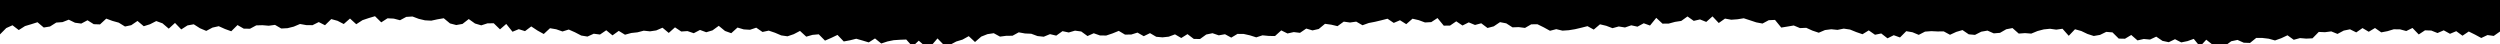
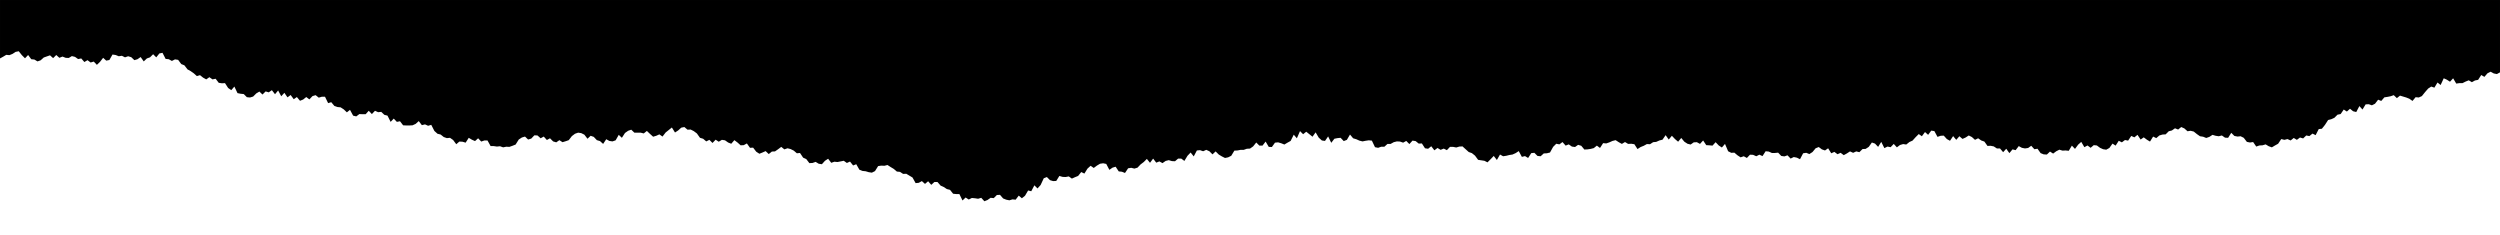
- <svg xmlns="http://www.w3.org/2000/svg" viewBox="0 0 1600 28" preserveAspectRatio="none">
-   <g transform="matrix(1 0 0 -1 0 28)">
-     <polygon fill="black" points="0,28 0,6.005 4,10.041 8,11.832 12,8.764 16,11.311 20,12.505 24,13.776 28,10.39 32,11.038 36,13.553 40,13.845 44,15.408 48,13.455 52,12.914 56,15.033 60,12.523 64,12.378 68,16.079 72,14.611 76,13.499 80,11.035 84,11.878 88,14.594 92,11.215 96,12.478 100,14.522 104,13.07 108,9.657 112,13.325 116,9.174 120,11.734 124,12.455 128,9.914 132,8.218 136,10.339 140,11.236 144,9.445 148,7.989 152,11.963 156,9.668 160,9.61 164,11.761 168,11.869 172,11.536 176,12.078 180,9.76 184,9.962 188,10.957 192,12.655 196,11.937 200,11.885 204,13.872 208,11.853 212,15.783 216,14.693 220,12.622 224,16.14 228,12.501 232,15.098 236,16.438 240,17.628 244,13.7 248,16.287 252,16.096 256,15.052 260,17.186 264,17.441 268,15.937 272,14.987 276,14.777 280,15.642 284,16.329 288,13.013 292,11.974 296,12.693 300,15.804 304,12.959 308,11.779 312,13.066 316,13.107 320,9.213 324,12.682 328,7.687 332,9.331 336,8.069 340,11.086 344,8.451 348,6.238 352,9.945 356,9.258 360,7.858 364,9.099 368,7.325 372,5.248 376,4.606 380,6.417 384,5.899 388,8.632 392,5.368 396,8.237 400,5.786 404,6.885 408,7.316 412,8.366 416,7.942 420,8.536 424,10.267 428,6.927 432,10.502 436,7.833 440,8.104 444,6.744 448,8.839 452,7.364 456,8.559 460,11.472 464,8.187 468,6.75 472,10.371 476,9.188 480,8.942 484,10.284 488,7.546 492,8.402 496,7.046 500,5.339 504,4.768 508,6.126 512,8.214 516,4.535 520,5.682 524,6.045 528,2 532,3.75 536,5.661 540,1.468 544,2.215 548,3.21 552,2.07 556,0.864 560,3.399 564,0.164 568,1.477 572,2.291 576,2.552 580,2.707 584,-1.771 588,1.965 592,-1.52 596,-1.245 600,3.416 604,-0.702 608,-0.688 612,1.437 616,2.649 620,4.866 624,1.113 628,4.577 632,6.154 636,6.753 640,4.562 644,5.087 648,5.122 652,7.308 656,6.574 660,6.403 664,4.921 668,4.499 672,6.155 676,5.197 680,8.061 684,7.213 688,8.388 692,7.846 696,4.931 700,6.717 704,5.306 708,5.268 712,6.609 716,8.238 720,5.858 724,5.901 728,7.141 732,4.842 736,6.792 740,4.455 744,4.1 748,4.527 752,6.016 756,3.681 760,6.165 764,3.108 768,3.024 772,5.912 776,6.749 780,5.385 784,6.092 788,3.922 792,6.31 796,6.264 800,5.371 804,4.096 808,5.395 812,5.008 816,4.938 820,8.551 824,6.575 828,7.467 832,6.985 836,9.723 840,8.541 844,9.453 848,12.756 852,12.205 856,11.262 860,14.152 864,13.589 868,14.16 872,11.843 876,13.281 880,14.05 884,15.006 888,16.022 892,13.338 896,15.045 900,12.538 904,16.027 908,15.102 912,13.627 916,13.844 920,16.454 924,11.588 928,11.613 932,14.354 936,11.677 940,13.68 944,12.02 948,13.101 952,10.089 956,11.138 960,13.827 964,13.058 968,10.497 972,10.644 976,10.133 980,12.44 984,12.467 988,10.505 992,8.302 996,9.339 1000,8.387 1004,8.657 1008,9.305 1012,10.246 1016,11.261 1020,9.063 1024,12.444 1028,11.491 1032,9.969 1036,11.061 1040,10.416 1044,11.802 1048,10.932 1052,13.112 1056,11.656 1060,16.58 1064,12.866 1068,12.915 1072,13.999 1076,14.608 1080,17.469 1084,14.641 1088,15.566 1092,13.976 1096,17.521 1100,13.278 1104,16.101 1108,15.374 1112,15.666 1116,16.313 1120,15.012 1124,13.688 1128,12.935 1132,15.076 1136,15.262 1140,10.357 1144,11.006 1148,11.691 1152,10.017 1156,10.198 1160,8.391 1164,7.06 1168,8.769 1172,9.278 1176,8.881 1180,9.682 1184,9.095 1188,7.477 1192,6.094 1196,8.547 1200,5.761 1204,6.585 1208,3.478 1212,5.467 1216,4.027 1220,8.044 1224,7.354 1228,5.692 1232,7.759 1236,8.063 1240,7.876 1244,7.905 1248,5.741 1252,7.584 1256,8.759 1260,6.032 1264,5.677 1268,7.717 1272,8.417 1276,6.651 1280,6.982 1284,9.275 1288,10.043 1292,6.509 1296,6.809 1300,6.493 1304,8.137 1308,9.187 1312,9.588 1316,9.027 1320,9.598 1324,5.084 1328,9.279 1332,8.162 1336,6.257 1340,4.97 1344,5.66 1348,7.601 1352,7.272 1356,3.301 1360,3.215 1364,5.617 1368,2.138 1372,3.05 1376,2.684 1380,4.55 1384,1.839 1388,0.995 1392,2.912 1396,0.867 1400,1.691 1404,3.12 1408,-1.775 1412,2.592 1416,-0.563 1420,-1.447 1424,-1.342 1428,1.608 1432,2.452 1436,0.673 1440,0.519 1444,3.744 1448,3.702 1452,3.227 1456,2.11 1460,3.542 1464,5.417 1468,2.537 1472,3.625 1476,3.288 1480,3.474 1484,7.564 1488,7.396 1492,7.912 1496,6.29 1500,8.424 1504,9.244 1508,7.268 1512,10.031 1516,7.681 1520,10.081 1524,7.287 1528,8.054 1532,9.262 1536,9.217 1540,8.144 1544,10.099 1548,5.947 1552,8.596 1556,8.455 1560,6.862 1564,8.595 1568,6.369 1572,8.048 1576,5.148 1580,7.837 1584,5.861 1588,3.692 1592,5.565 1596,5.011 1600,7.831 1600,28" />
+ <svg xmlns="http://www.w3.org/2000/svg" viewBox="0 0 1600 150" preserveAspectRatio="none">
+   <defs>
+     <filter id="fibre" x="-1%" y="-5%" width="102%" height="110%">
+       <feGaussianBlur stdDeviation=".35" />
+     </filter>
+   </defs>
+   <g transform="translate(0,150) scale(1,-1)">
+     <polygon fill="#000" filter="url(#fibre)" points="0,112.6 2,113.7 4,114.9 6,114.7 8,115.5 10,116.8 12,117.2 14,114.7 16,112.7 18,114.8 20,112.1 22,111.9 24,110.7 26,111.4 28,113.2 30,113.9 32,114.6 34,112.8 36,114.8 38,113.0 40,113.8 42,113.0 44,112.9 46,114.1 48,113.6 50,112.2 52,112.6 54,110.3 56,111.5 58,110.0 60,110.6 62,108.5 64,110.4 66,113.0 68,111.2 70,111.6 72,115.1 74,114.8 76,114.0 78,114.3 80,113.3 82,114.0 84,113.4 86,111.5 88,112.1 90,113.5 92,110.7 94,112.6 96,113.3 98,115.3 100,113.3 102,115.8 104,116.2 106,112.3 108,112.1 110,111.0 112,112.0 114,111.7 116,109.0 118,108.2 120,105.6 122,104.5 124,103.1 126,101.3 128,101.9 130,100.3 132,99.2 134,100.6 136,99.2 138,99.6 140,97.0 142,96.7 144,96.8 146,93.7 148,92.3 150,94.6 152,90.4 154,90.0 156,89.8 158,87.8 160,87.6 162,88.2 164,90.2 166,91.4 168,89.5 170,91.5 172,90.9 174,92.3 176,89.7 178,92.1 180,88.4 182,90.6 184,87.7 186,89.2 188,86.5 190,87.9 192,85.5 194,86.3 196,87.9 198,86.4 200,88.5 202,89.1 204,87.5 206,88.1 208,88.1 210,84.0 212,84.6 214,82.2 216,81.5 218,81.3 220,80.0 222,78.1 224,79.7 226,76.0 228,75.5 230,77.0 232,76.9 234,76.9 236,79.1 238,77.0 240,79.1 242,78.2 244,78.4 246,76.5 248,76.0 250,72.0 252,74.1 254,72.0 256,72.4 258,69.8 260,69.7 262,69.7 264,69.8 266,70.7 268,72.5 270,69.9 272,70.4 274,69.5 276,70.1 278,66.2 280,64.4 282,63.9 284,62.3 286,61.6 288,61.8 290,60.4 292,57.7 294,59.4 296,59.3 298,58.7 300,61.8 302,60.6 304,59.7 306,61.5 308,59.4 310,60.1 312,60.1 314,56.5 316,56.5 318,56.2 320,56.4 322,55.7 324,56.1 326,56.0 328,56.7 330,57.5 332,60.7 334,62.0 336,62.6 338,60.7 340,61.3 342,63.4 344,63.3 346,61.5 348,62.6 350,60.4 352,61.5 354,59.5 356,58.9 358,60.3 360,59.0 362,59.6 364,60.3 366,62.9 368,64.4 370,65.1 372,64.8 374,63.8 376,61.2 378,63.1 380,62.4 382,60.3 384,59.7 386,57.9 388,60.9 390,59.8 392,59.5 394,60.2 396,63.7 398,61.8 400,64.9 402,66.3 404,67.0 406,65.1 408,65.1 410,65.1 412,64.6 414,66.2 416,64.3 418,62.5 420,63.1 422,64.0 424,62.6 426,65.2 428,66.8 430,68.4 432,65.2 434,66.5 436,68.3 438,68.7 440,67.0 442,67.1 444,66.1 446,64.6 448,61.8 450,61.2 452,59.5 454,60.5 456,58.5 458,60.6 460,59.3 462,60.5 464,60.2 466,58.8 468,58.0 470,60.3 472,58.8 474,57.0 476,57.1 478,58.2 480,55.4 482,55.5 484,52.9 486,51.6 488,52.4 490,53.3 492,51.4 494,53.0 496,53.1 498,54.5 500,56.0 502,54.4 504,55.1 506,54.6 508,53.6 510,51.9 512,52.1 514,49.1 516,48.2 518,45.6 520,45.7 522,46.4 524,45.2 526,44.9 528,47.1 530,48.4 532,45.8 534,46.5 536,46.3 538,46.7 540,47.1 542,45.7 544,46.6 546,44.1 548,44.9 550,41.4 552,40.6 554,40.4 556,39.8 558,39.5 560,40.5 562,43.7 564,44.0 566,43.9 568,44.4 570,43.1 572,41.9 574,40.2 576,40.0 578,38.7 580,38.8 582,37.6 584,36.4 586,32.8 588,33.0 590,34.1 592,32.3 594,34.0 596,31.7 598,33.5 600,33.5 602,31.2 604,30.3 606,29.0 608,28.5 610,26.0 612,25.8 614,25.8 616,21.7 618,23.6 620,22.3 622,23.3 624,23.1 626,22.8 628,23.4 630,21.2 632,22.0 634,23.4 636,23.2 638,25.2 640,25.3 642,23.0 644,22.2 646,21.8 648,22.4 650,22.2 652,24.8 654,23.1 656,24.7 658,28.1 660,27.6 662,31.4 664,29.4 666,31.6 668,35.9 670,36.7 672,34.7 674,34.1 676,34.2 678,37.4 680,36.8 682,36.7 684,37.1 686,35.7 688,36.6 690,37.4 692,39.9 694,38.9 696,42.1 698,43.9 700,42.5 702,44.0 704,45.2 706,45.5 708,45.1 710,41.3 712,42.7 714,43.3 716,40.3 718,40.1 720,39.3 722,42.3 724,42.6 726,42.1 728,42.7 730,44.8 732,46.3 734,48.3 736,45.8 738,48.5 740,45.9 742,46.7 744,45.6 746,47.0 748,47.5 750,46.9 752,46.8 754,48.5 756,48.5 758,47.0 760,50.3 762,52.4 764,49.9 766,53.7 768,53.9 770,53.2 772,54.1 774,53.2 776,51.2 778,53.1 780,51.1 782,49.9 784,48.9 786,49.3 788,50.3 790,53.6 792,53.7 794,54.1 796,54.1 798,54.8 800,54.9 802,56.3 804,58.8 806,56.8 808,56.8 810,59.4 812,56.0 814,55.9 816,58.7 818,58.9 820,58.3 822,57.5 824,58.7 826,59.8 828,63.8 830,61.5 832,66.1 834,64.1 836,65.7 838,64.1 840,62.5 842,65.3 844,61.9 846,60.1 848,59.8 850,62.7 852,58.6 854,61.2 856,61.6 858,61.8 860,59.7 862,60.5 864,63.9 866,61.5 868,60.9 870,60.0 872,59.5 874,59.9 876,60.2 878,60.0 880,55.8 882,55.4 884,56.1 886,56.1 888,57.9 890,57.9 892,59.0 894,59.5 896,59.4 898,58.7 900,59.8 902,57.8 904,60.0 906,59.7 908,58.1 910,58.2 912,55.1 914,54.8 916,56.4 918,53.8 920,55.3 922,54.1 924,54.9 926,53.9 928,56.0 930,56.0 932,55.6 934,56.2 936,56.3 938,54.5 940,52.7 942,52.0 944,50.4 946,47.7 948,47.4 950,47.1 952,46.1 954,48.1 956,50.2 958,47.6 960,51.1 962,50.0 964,50.3 966,50.8 968,51.1 970,52.0 972,53.3 974,49.6 976,50.1 978,48.9 980,52.0 982,52.2 984,50.2 986,50.0 988,51.8 990,51.9 992,52.4 994,56.0 996,58.0 998,57.6 1000,59.1 1002,56.8 1004,57.6 1006,56.2 1008,55.9 1010,57.3 1012,56.7 1014,54.3 1016,54.4 1018,54.7 1020,55.2 1022,56.8 1024,55.3 1026,58.4 1028,58.2 1030,58.9 1032,59.8 1034,60.3 1036,59.0 1038,57.9 1040,59.1 1042,57.9 1044,58.0 1046,57.7 1048,54.6 1050,55.9 1052,56.7 1054,57.8 1056,57.7 1058,59.0 1060,59.2 1062,60.1 1064,60.6 1066,63.5 1068,60.7 1070,63.1 1072,61.0 1074,59.3 1076,61.7 1078,59.3 1080,58.0 1082,57.5 1084,58.9 1086,59.0 1088,57.9 1090,60.1 1092,57.1 1094,57.0 1096,56.8 1098,59.0 1100,56.9 1102,55.6 1104,57.9 1106,53.2 1108,52.2 1110,52.3 1112,50.6 1114,49.3 1116,50.0 1118,48.9 1120,51.0 1122,50.9 1124,50.0 1126,51.0 1128,50.1 1130,53.2 1132,53.0 1134,52.1 1136,52.1 1138,52.3 1140,50.2 1142,49.9 1144,50.6 1146,48.5 1148,49.5 1150,49.1 1152,48.1 1154,51.9 1156,52.2 1158,51.4 1160,52.7 1162,55.1 1164,55.9 1166,54.4 1168,53.7 1170,55.1 1172,51.9 1174,52.8 1176,51.3 1178,52.2 1180,50.7 1182,51.8 1184,53.1 1186,52.2 1188,53.1 1190,52.6 1192,54.6 1194,54.7 1196,56.0 1198,58.8 1200,58.1 1202,56.0 1204,59.2 1206,55.2 1208,56.2 1210,55.8 1212,57.9 1214,55.7 1216,57.2 1218,57.8 1220,57.5 1222,59.1 1224,60.0 1226,62.2 1228,64.2 1230,62.8 1232,65.5 1234,63.7 1236,66.4 1238,66.1 1240,62.4 1242,63.1 1244,63.2 1246,61.0 1248,59.9 1250,62.9 1252,60.5 1254,62.8 1256,61.1 1258,62.0 1260,63.3 1262,62.3 1264,60.5 1266,61.5 1268,60.1 1270,59.4 1272,56.6 1274,56.7 1276,56.3 1278,55.0 1280,55.0 1282,52.6 1284,54.8 1286,52.0 1288,54.4 1290,53.9 1292,56.5 1294,55.4 1296,55.0 1298,55.3 1300,56.7 1302,54.5 1304,54.8 1306,52.0 1308,51.2 1310,51.1 1312,53.0 1314,51.7 1316,53.2 1318,54.2 1320,53.6 1322,53.7 1324,53.5 1326,56.8 1328,54.7 1330,57.4 1332,59.2 1334,55.8 1336,56.9 1338,55.4 1340,57.1 1342,56.9 1344,55.4 1346,54.5 1348,54.2 1350,55.3 1352,58.1 1354,56.8 1356,59.9 1358,58.9 1360,60.4 1362,60.0 1364,63.0 1366,62.1 1368,63.7 1370,60.7 1372,62.1 1374,60.6 1376,59.4 1378,62.6 1380,61.6 1382,63.3 1384,63.9 1386,64.0 1388,66.0 1390,66.5 1392,67.9 1394,67.1 1396,68.7 1398,67.8 1400,66.0 1402,66.3 1404,65.8 1406,64.2 1408,62.8 1410,62.5 1412,61.7 1414,62.4 1416,63.7 1418,63.1 1420,62.8 1422,63.3 1424,61.9 1426,61.8 1428,65.0 1430,63.0 1432,62.6 1434,62.8 1436,61.8 1438,59.2 1440,58.8 1442,59.1 1444,56.2 1446,56.9 1448,57.0 1450,57.6 1452,56.4 1454,55.7 1456,56.9 1458,58.0 1460,61.0 1462,60.5 1464,61.0 1466,60.1 1468,61.7 1470,60.5 1472,62.0 1474,61.4 1476,63.3 1478,62.9 1480,64.5 1482,63.5 1484,67.4 1486,67.6 1488,70.1 1490,73.2 1492,73.7 1494,74.6 1496,76.6 1498,77.0 1500,79.9 1502,78.6 1504,80.4 1506,78.8 1508,78.3 1510,82.1 1512,79.9 1514,83.2 1516,83.3 1518,82.6 1520,83.6 1522,86.2 1524,85.4 1526,87.7 1528,88.0 1530,88.4 1532,89.1 1534,87.2 1536,88.8 1538,88.2 1540,87.6 1542,86.8 1544,85.4 1546,87.8 1548,87.6 1550,88.5 1552,91.0 1554,93.3 1556,94.6 1558,93.9 1560,97.2 1562,95.6 1564,99.9 1566,99.0 1568,97.7 1570,99.9 1572,96.5 1574,96.8 1576,96.8 1578,97.8 1580,98.6 1582,97.4 1584,98.5 1586,98.9 1588,102.0 1590,100.8 1592,103.1 1594,104.1 1596,103.0 1598,102.6 1600,103.7 1600,150 0,150" />
  </g>
</svg>
